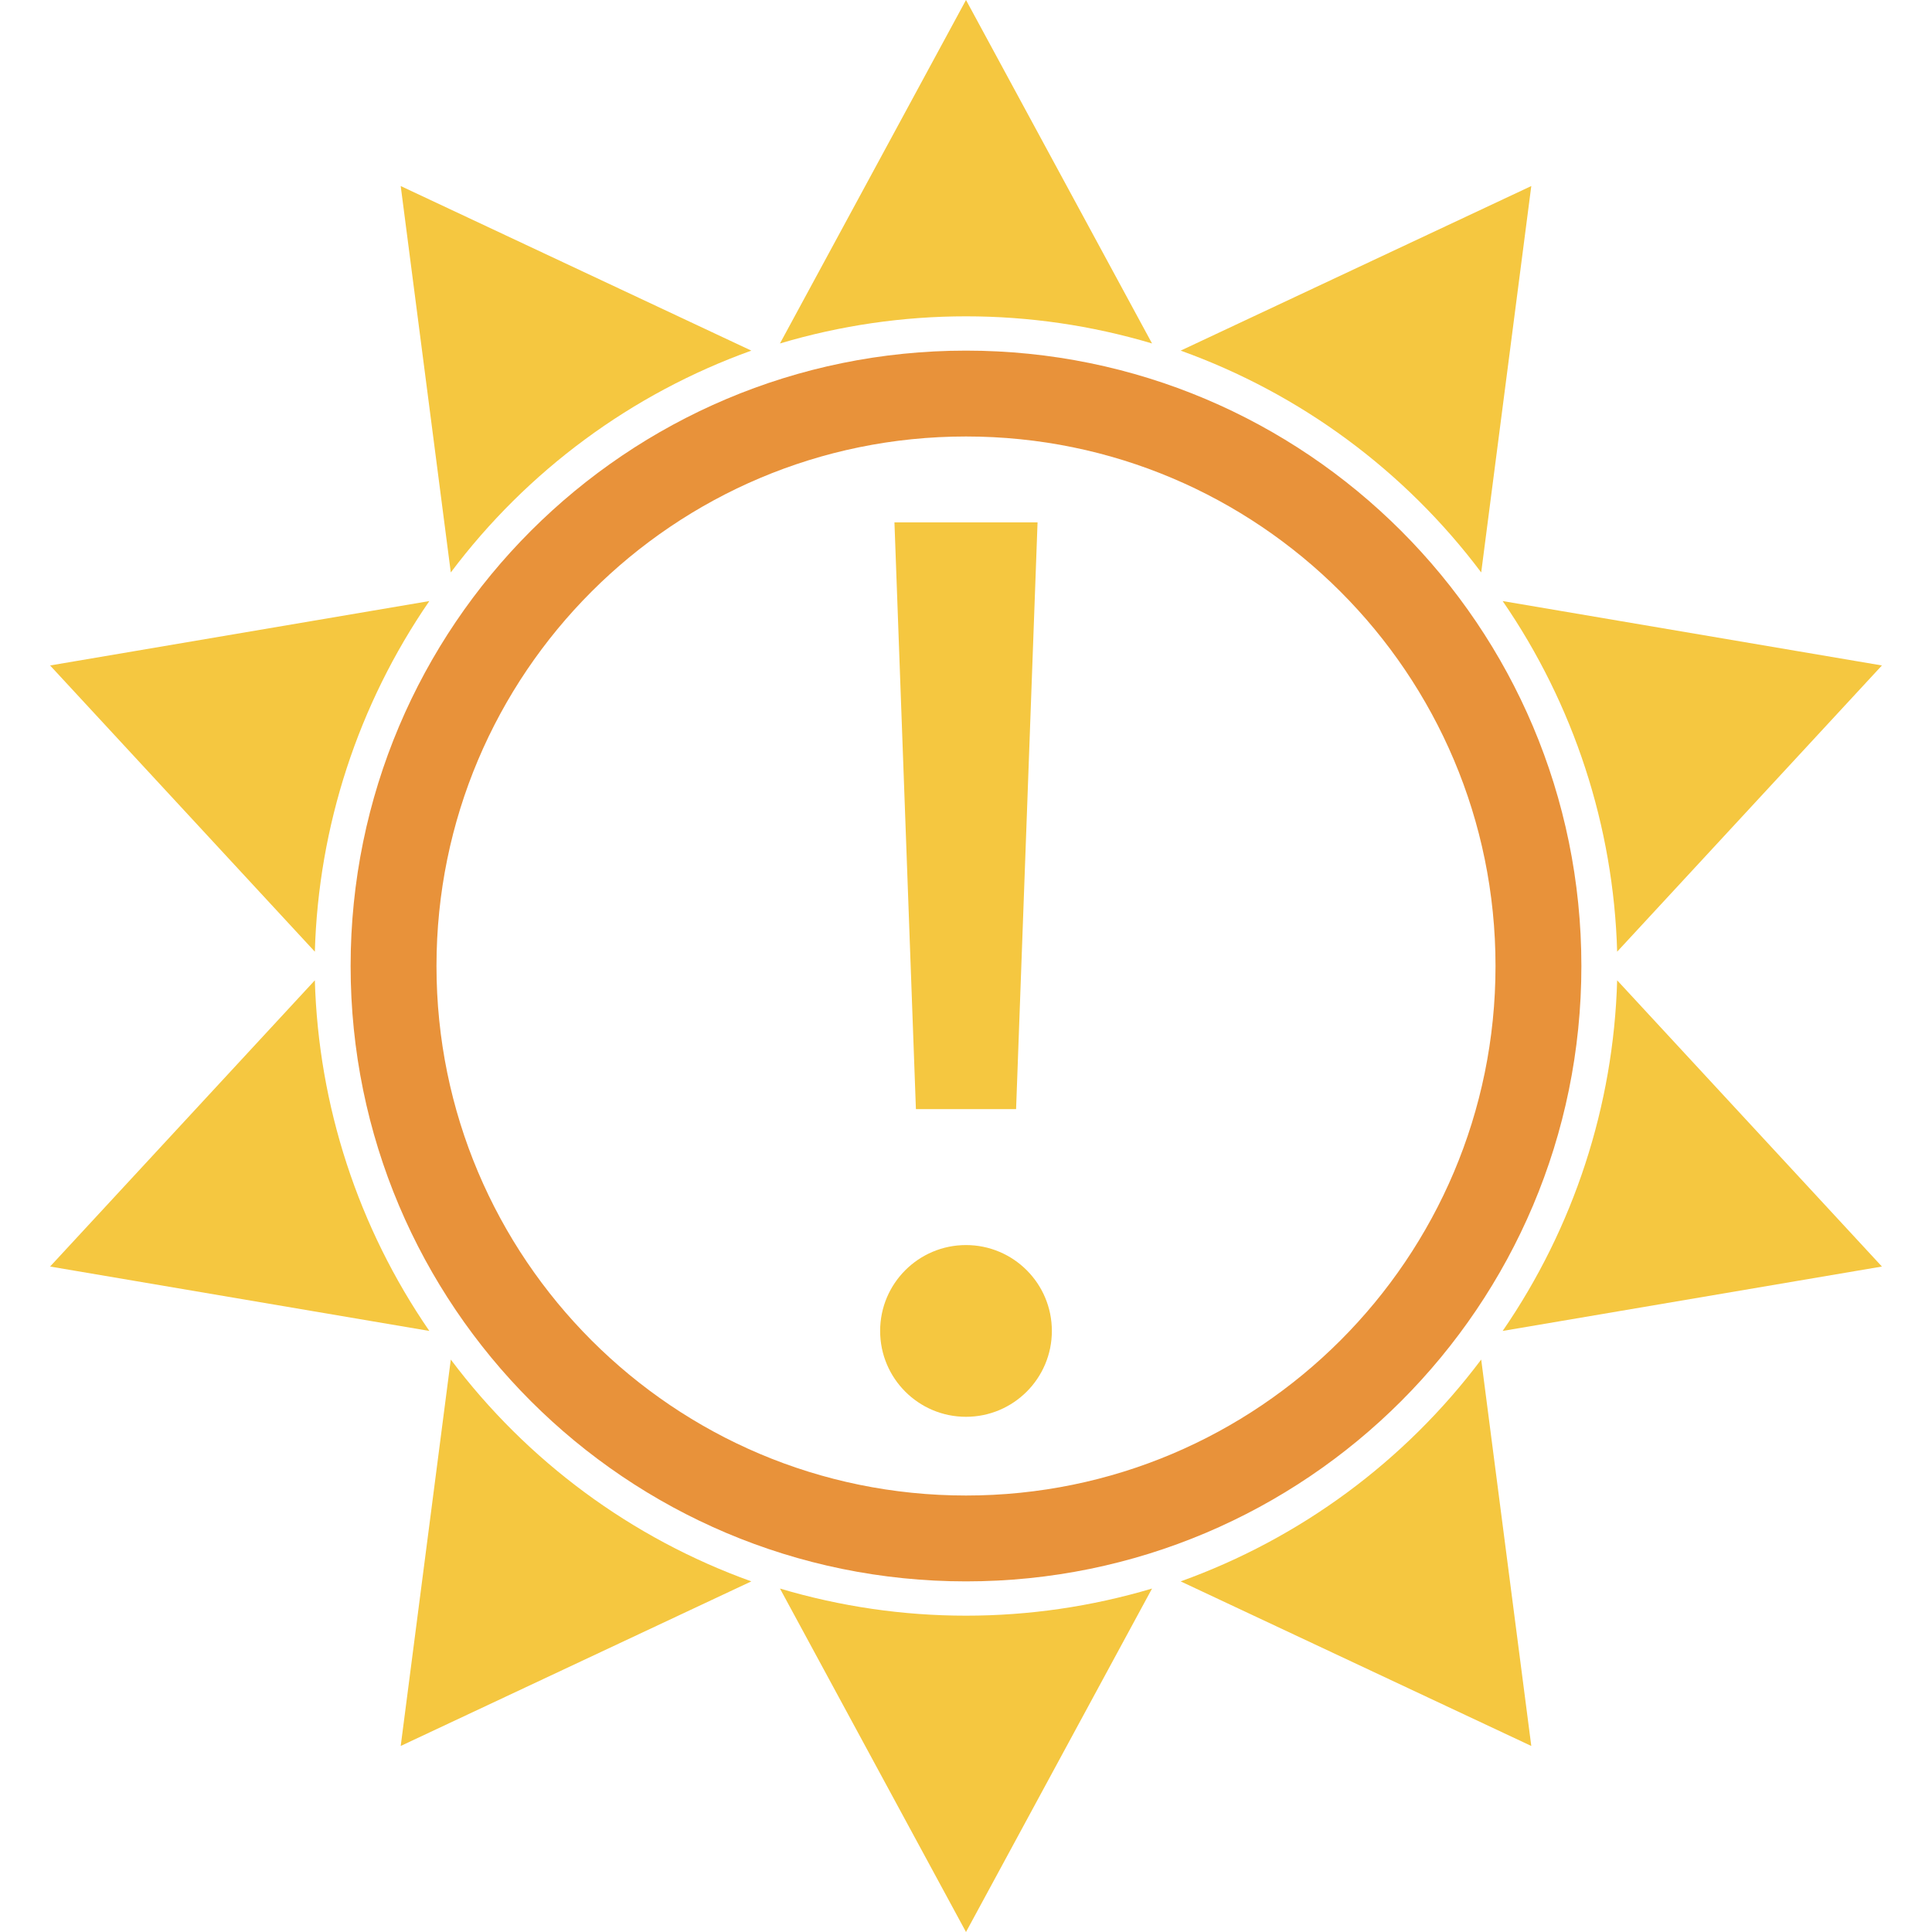
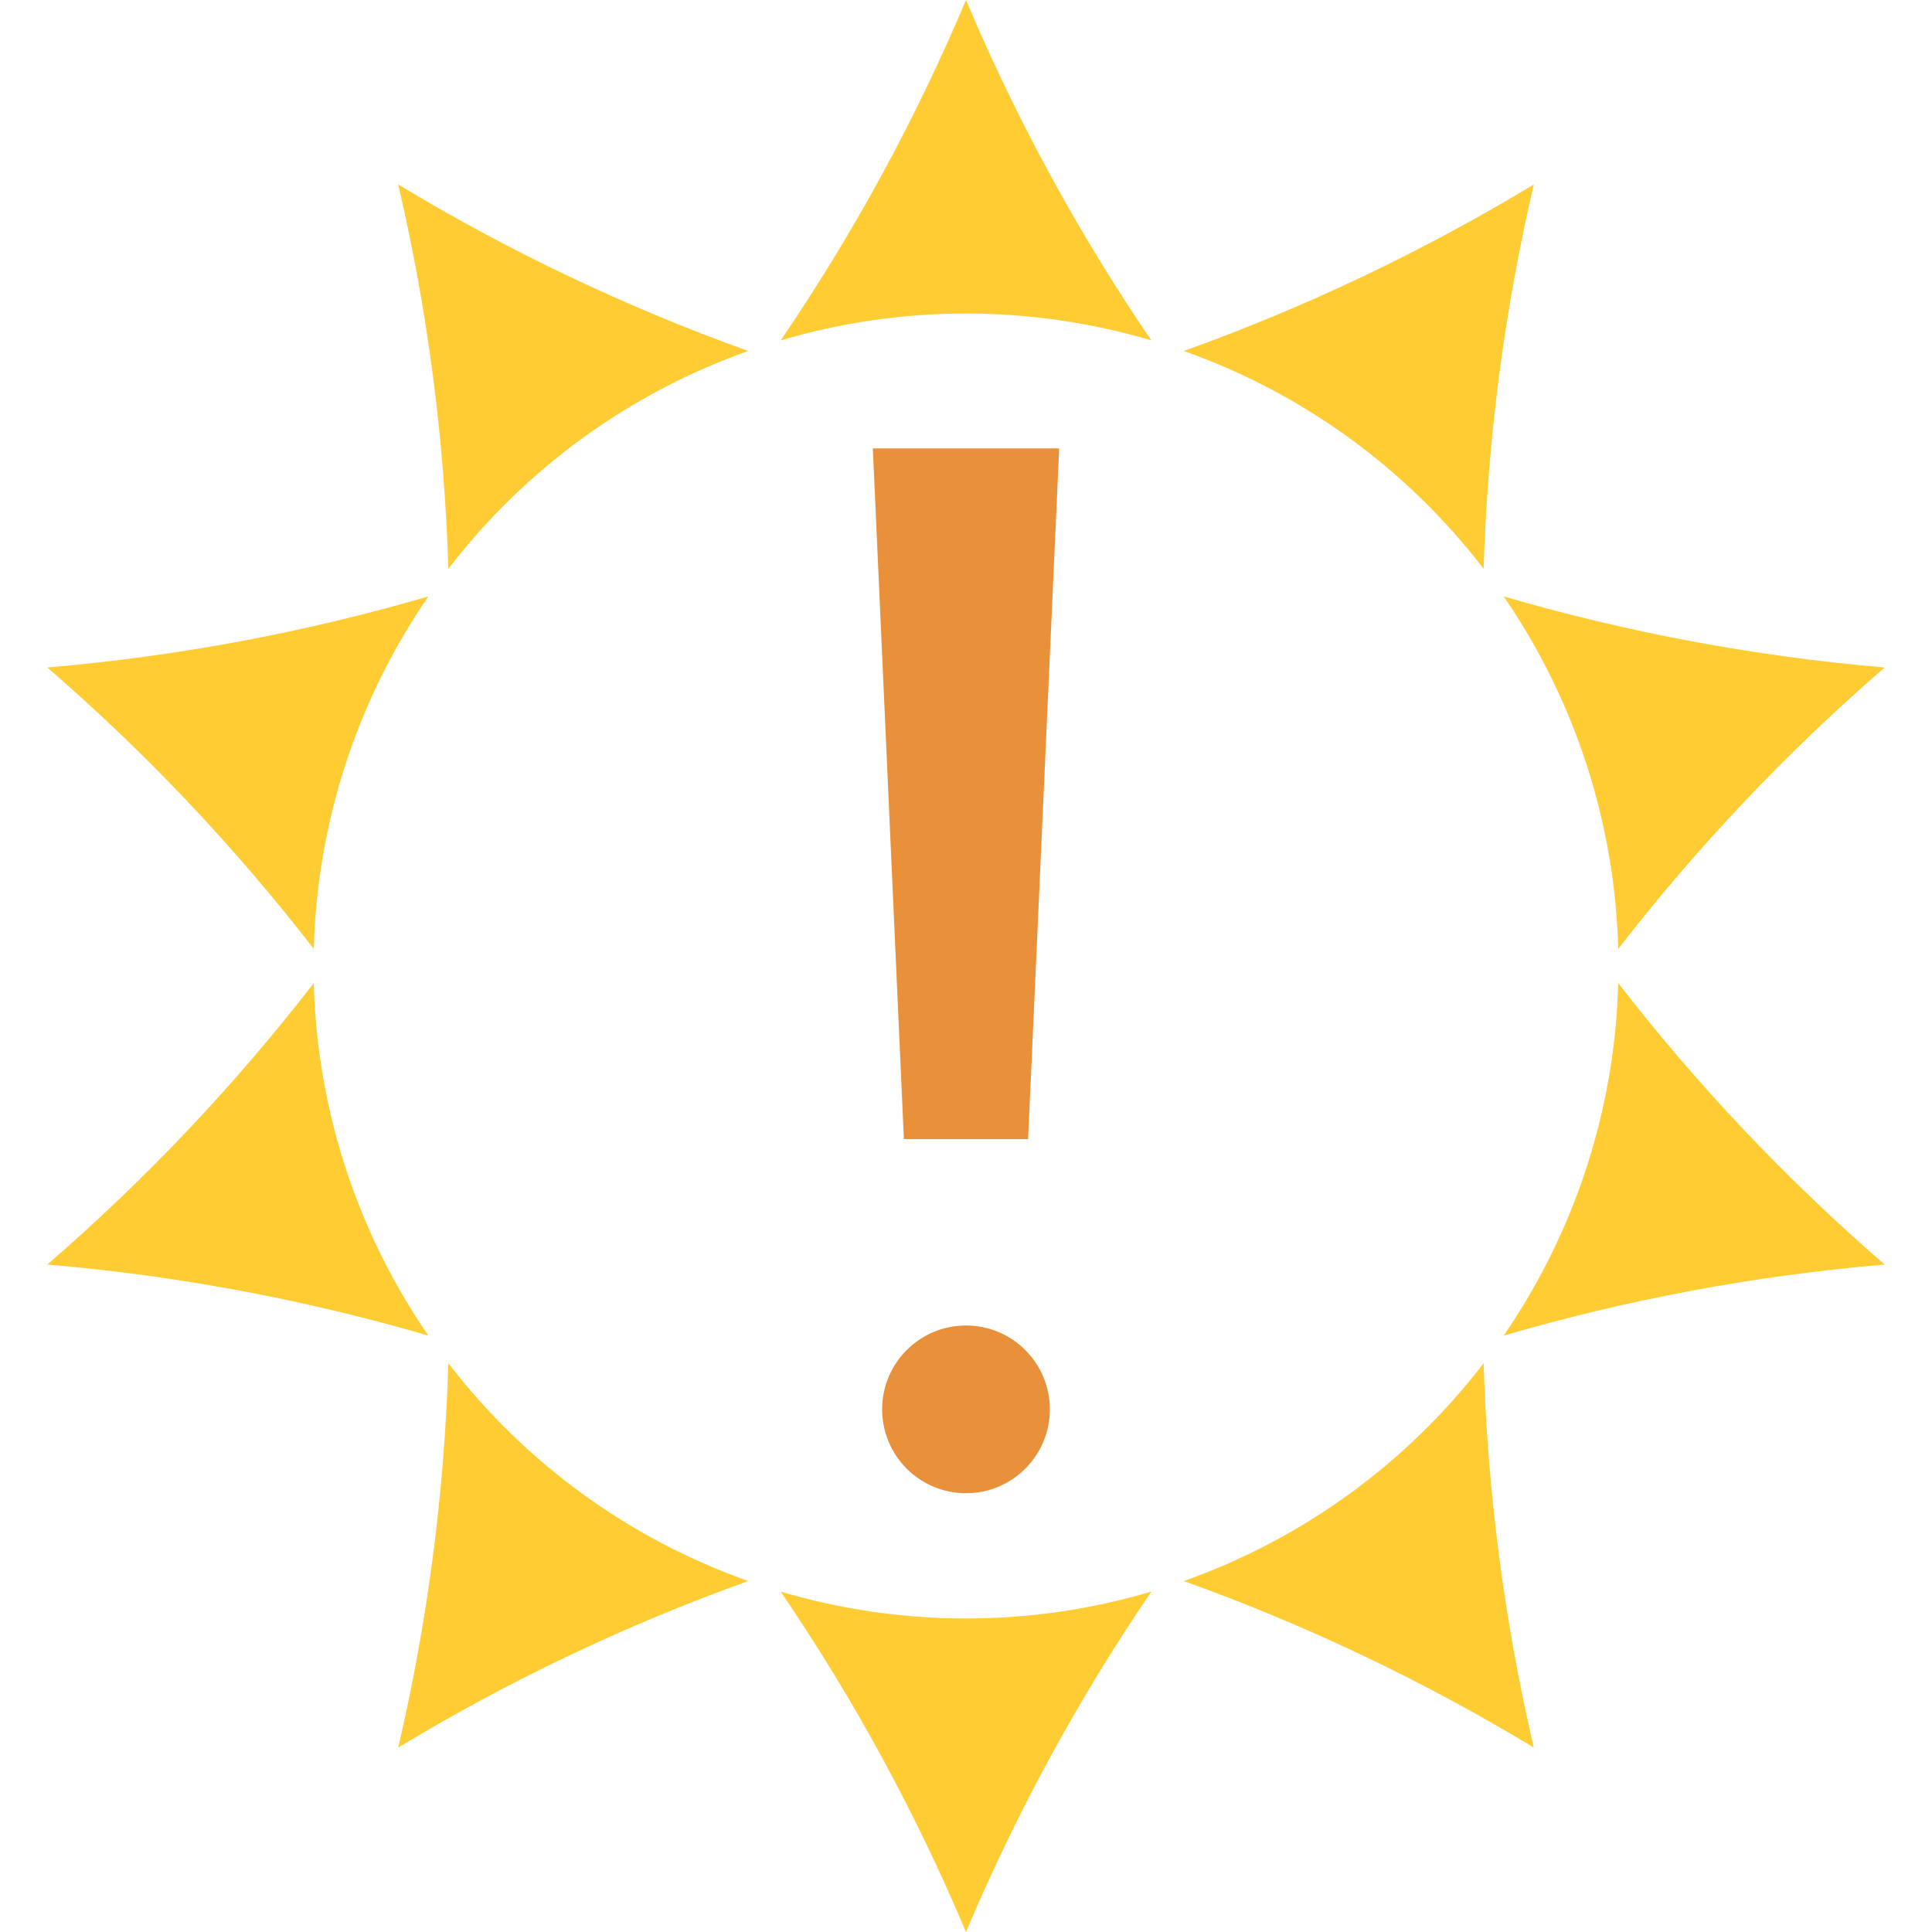
- <svg xmlns="http://www.w3.org/2000/svg" viewBox="2.5 2.5 27 27" role="img" aria-label="solstone alert mark">
-   <path fill="#F5C740" d="M16.0 2.5 L18.6 7.3 A9.1 9.1 0 0 0 13.4 7.3 Z M23.9 5.1 L23.2 10.5 A9.1 9.1 0 0 0 19.0 7.4 Z M28.8 11.8 L25.1 15.8 A9.1 9.1 0 0 0 23.5 10.9 Z M28.8 20.2 L23.5 21.1 A9.1 9.1 0 0 0 25.1 16.2 Z M23.9 26.9 L19.0 24.6 A9.1 9.1 0 0 0 23.2 21.5 Z M16.0 29.5 L13.4 24.7 A9.1 9.1 0 0 0 18.6 24.7 Z M8.1 26.9 L8.8 21.5 A9.1 9.1 0 0 0 13.0 24.6 Z M3.2 20.2 L6.9 16.2 A9.1 9.1 0 0 0 8.5 21.1 Z M3.2 11.8 L8.5 10.9 A9.1 9.1 0 0 0 6.9 15.8 Z M8.1 5.1 L13.0 7.4 A9.1 9.1 0 0 0 8.8 10.5 Z" />
-   <circle cx="16" cy="16" r="8.0" fill="none" stroke="#E8923A" stroke-width="1.2" />
-   <path fill="#F5C740" d="M15.0 9.8 H17.0 L16.7 18.0 H15.3 Z" />
-   <circle cx="16" cy="21.1" r="1.2" fill="#F5C740" />
+ <svg xmlns="http://www.w3.org/2000/svg" viewBox="2.5 2.5 27 27" role="img" aria-label="solstone — attention">
+   <path fill="#FFCC33" d="M16 2.5 Q17.058 5.008 18.59 7.257 A9.118 9.118 0 0 0 13.41 7.257 Q14.942 5.008 16 2.5 Z M23.935 5.078 Q23.317 7.729 23.234 10.449 A9.118 9.118 0 0 0 19.044 7.405 Q21.605 6.485 23.935 5.078 Z M28.839 11.828 Q26.781 13.609 25.115 15.761 A9.118 9.118 0 0 0 23.514 10.835 Q26.127 11.597 28.839 11.828 Z M28.839 20.172 Q26.127 20.403 23.514 21.165 A9.118 9.118 0 0 0 25.115 16.239 Q26.781 18.391 28.839 20.172 Z M23.935 26.922 Q21.605 25.515 19.044 24.595 A9.118 9.118 0 0 0 23.234 21.551 Q23.317 24.271 23.935 26.922 Z M16 29.5 Q14.942 26.992 13.41 24.743 A9.118 9.118 0 0 0 18.59 24.743 Q17.058 26.992 16 29.5 Z M8.065 26.922 Q8.683 24.271 8.766 21.551 A9.118 9.118 0 0 0 12.956 24.595 Q10.395 25.515 8.065 26.922 Z M3.161 20.172 Q5.219 18.391 6.885 16.239 A9.118 9.118 0 0 0 8.486 21.165 Q5.873 20.403 3.161 20.172 Z M3.161 11.828 Q5.873 11.597 8.486 10.835 A9.118 9.118 0 0 0 6.885 15.761 Q5.219 13.609 3.161 11.828 Z M8.065 5.078 Q10.395 6.485 12.956 7.405 A9.118 9.118 0 0 0 8.766 10.449 Q8.683 7.729 8.065 5.078 Z" />
+   <path fill="#E8913A" d="M14.698 8.767H17.302L16.868 18.42H15.132Z" />
+   <circle fill="#E8913A" cx="16" cy="22.196" r="1.172" />
</svg>
